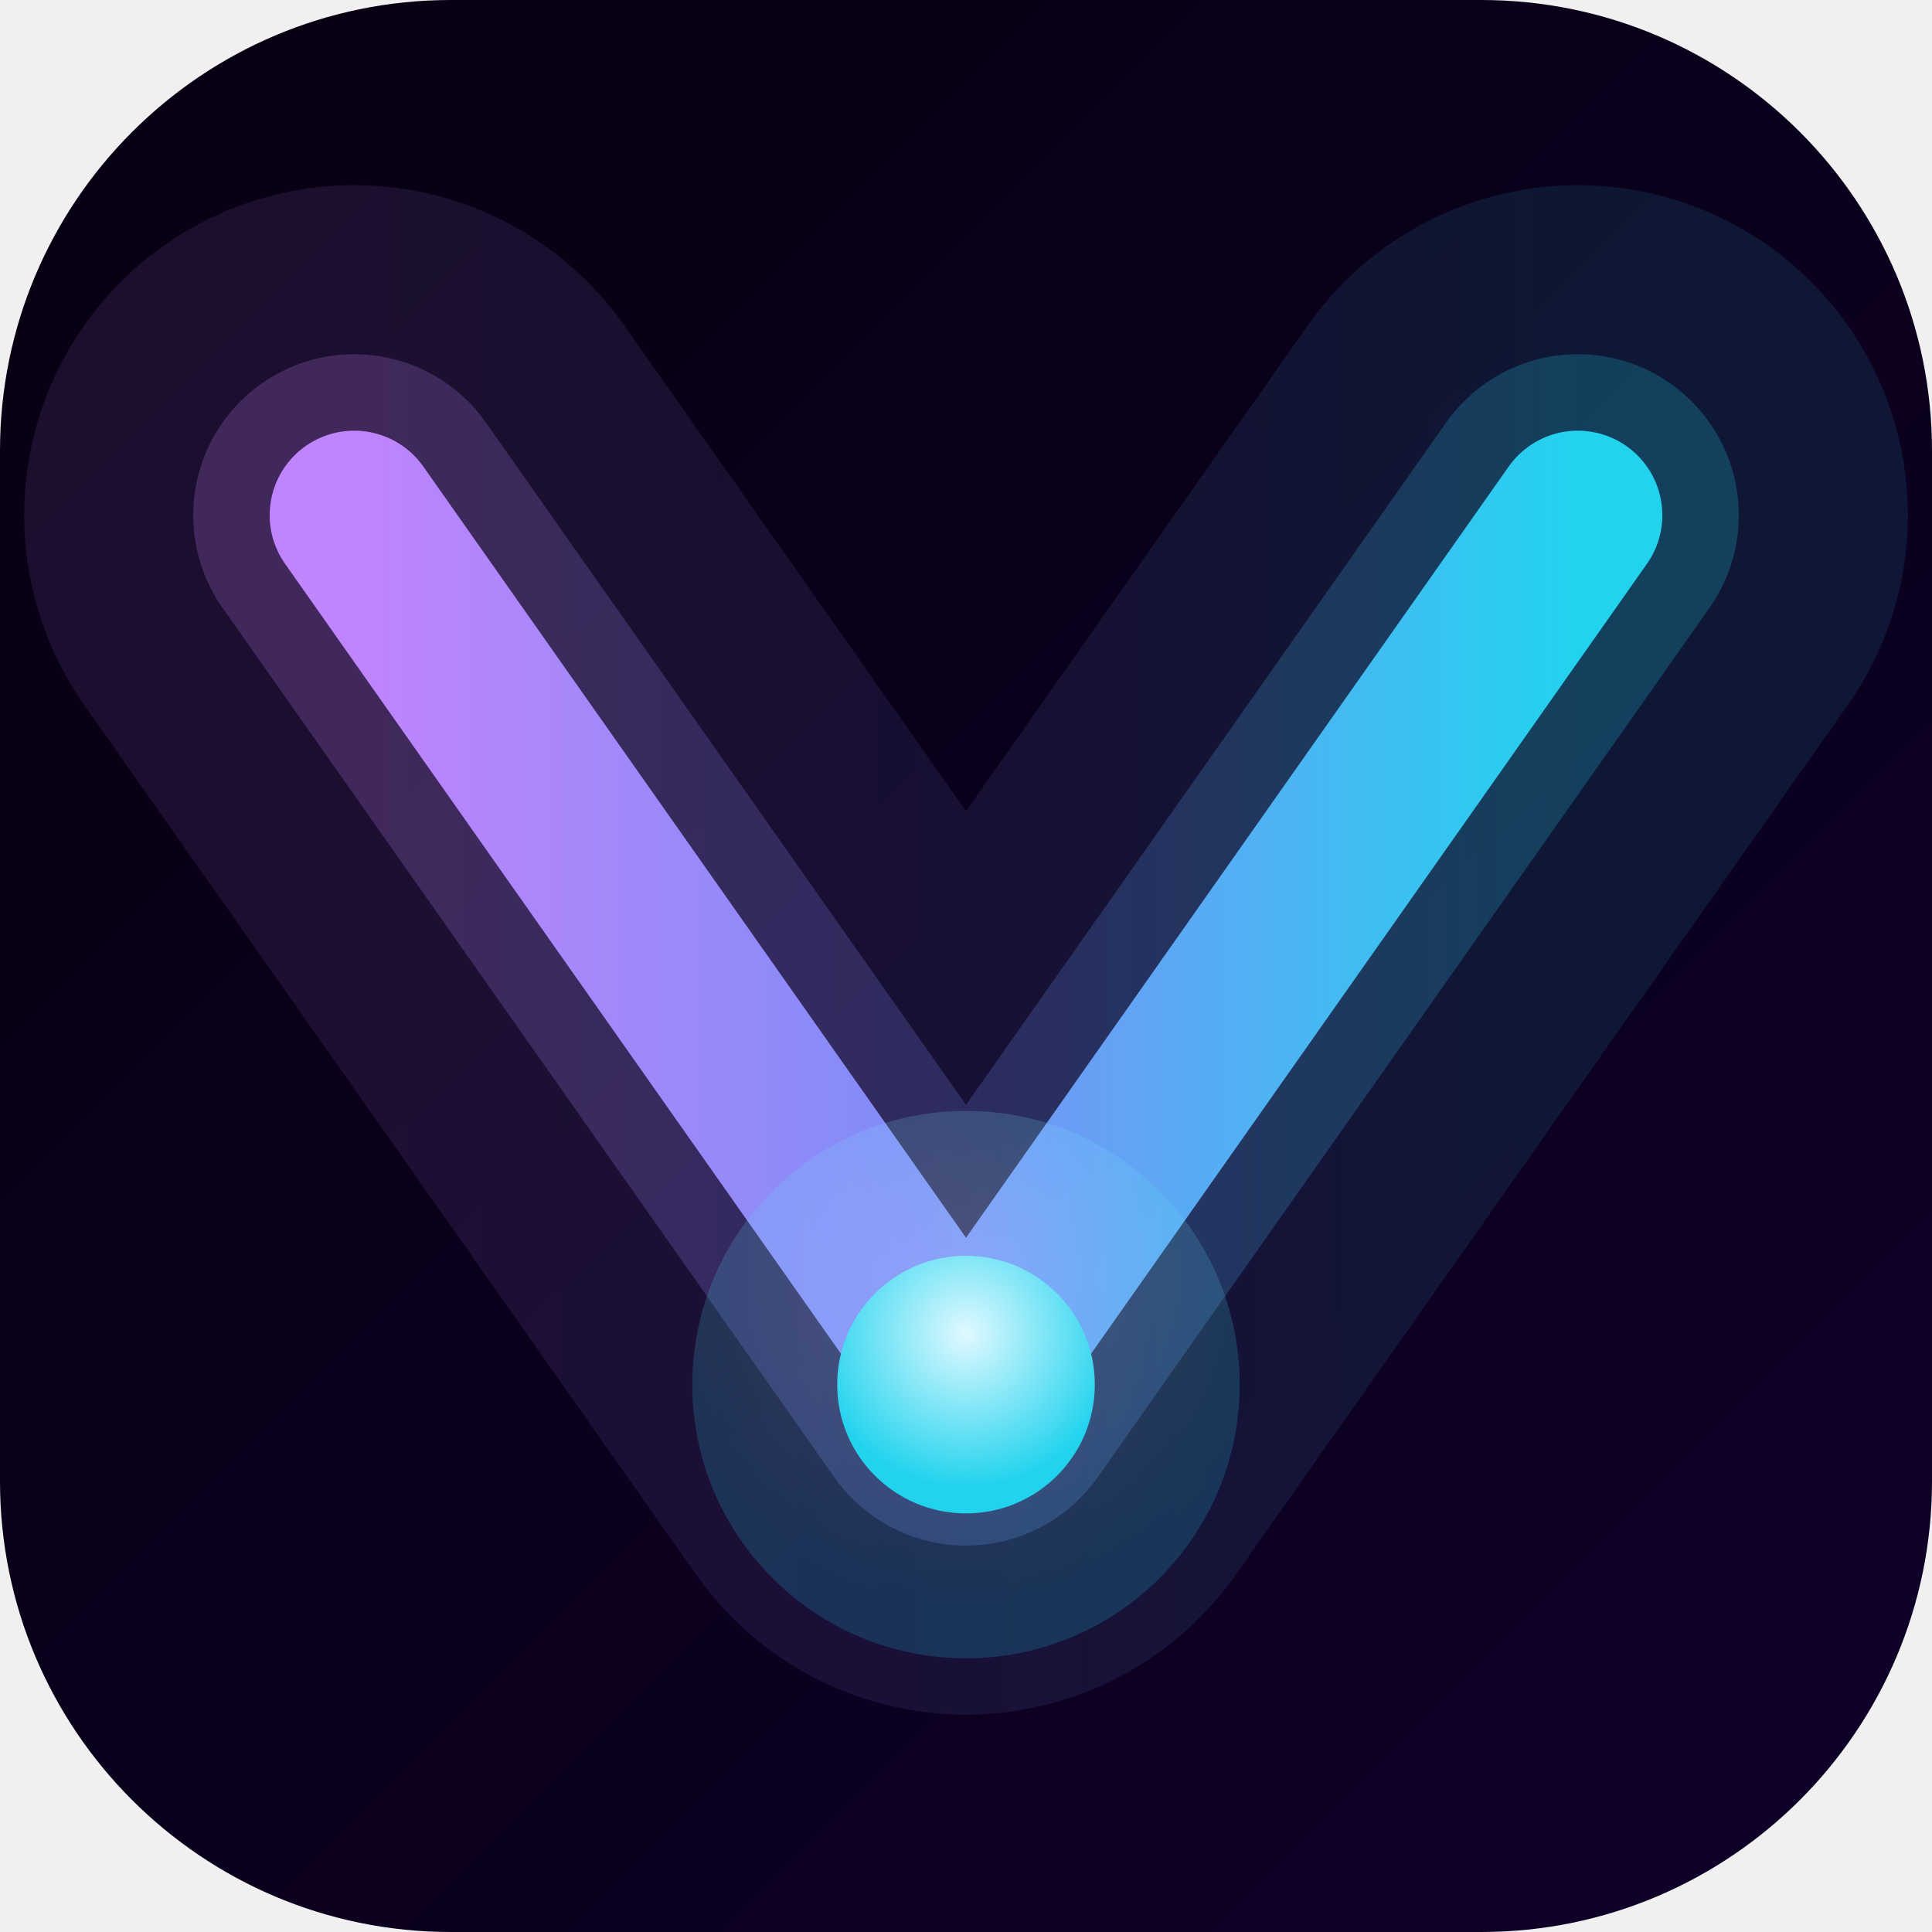
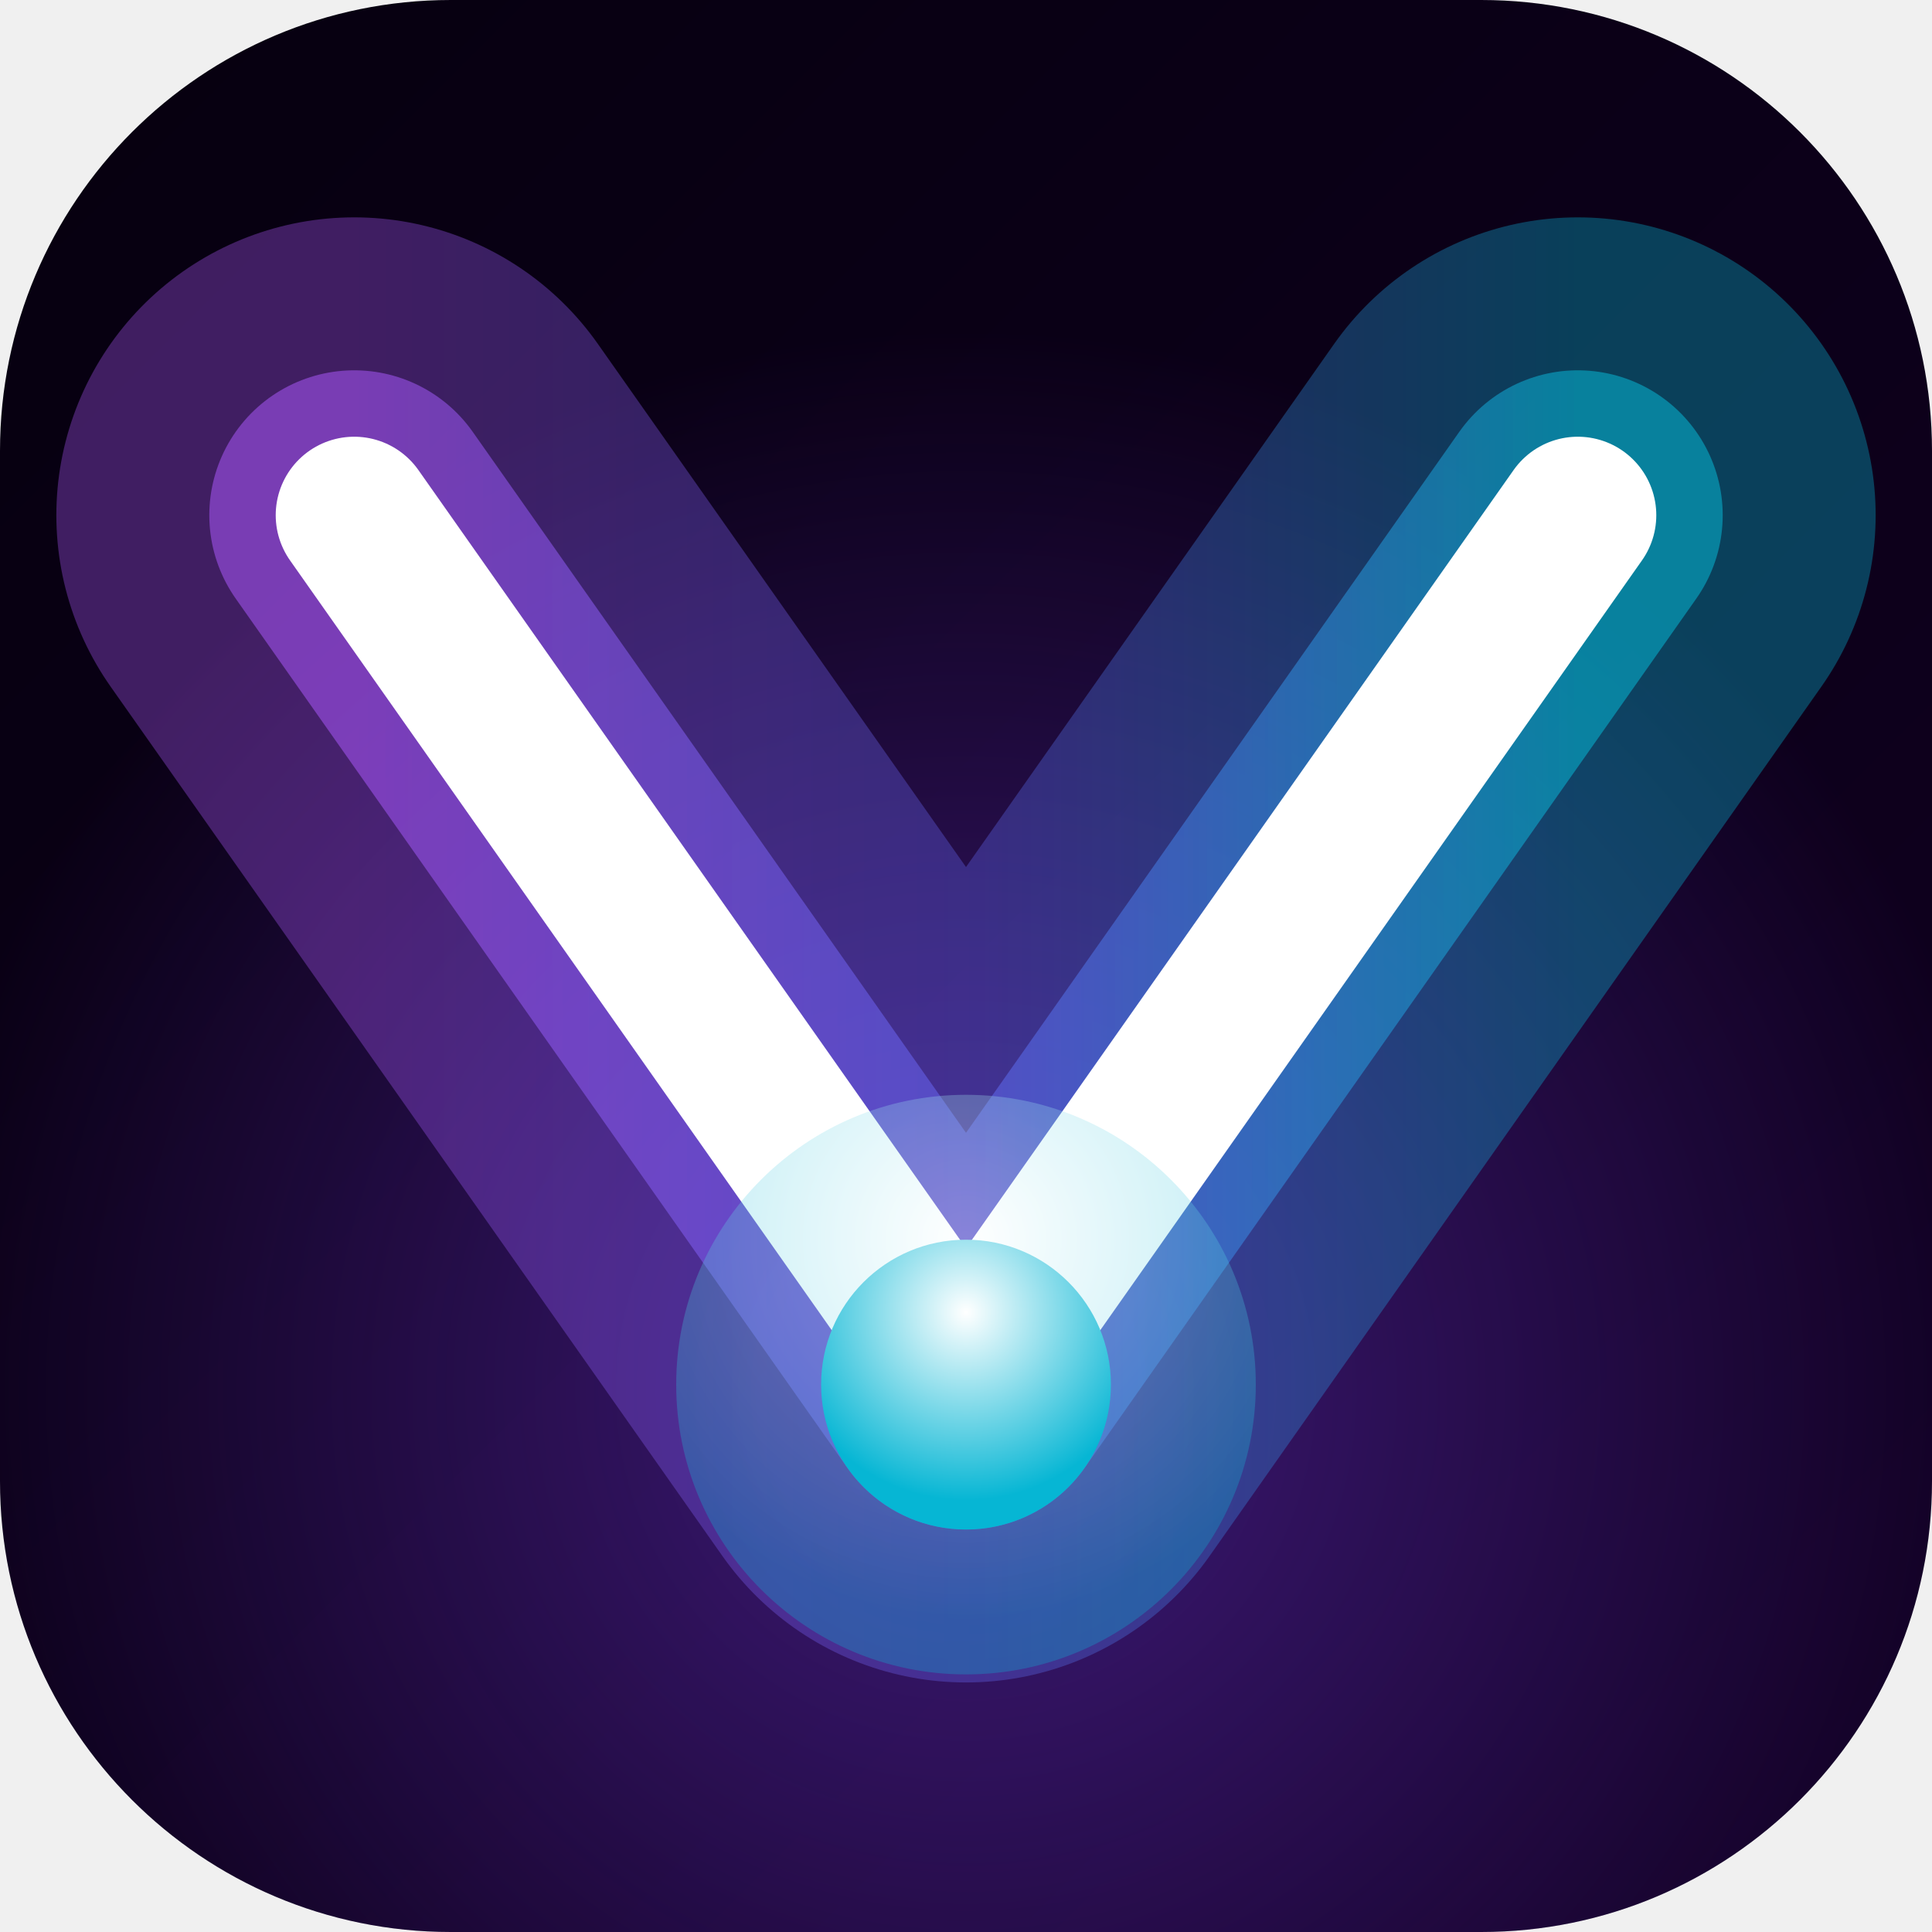
<svg xmlns="http://www.w3.org/2000/svg" width="120" height="120" viewBox="0 0 120 120" fill="none">
  <rect width="120" height="120" rx="28" fill="url(#bg)" />
-   <path d="M22 32 L60 86 L98 32" stroke="url(#vg)" stroke-width="41" stroke-linecap="round" stroke-linejoin="round" fill="none" opacity="0.11" />
-   <path d="M22 32 L60 86 L98 32" stroke="url(#vg)" stroke-width="20" stroke-linecap="round" stroke-linejoin="round" fill="none" opacity="0.22" />
-   <path d="M22 32 L60 86 L98 32" stroke="url(#vg)" stroke-width="10.5" stroke-linecap="round" stroke-linejoin="round" fill="none" />
-   <circle cx="60" cy="86" r="17" fill="url(#dg)" opacity="0.18" />
-   <circle cx="60" cy="86" r="8" fill="url(#dg)" />
+   <rect width="120" height="120" rx="28" fill="url(#glow)" />
+   <path d="M22 32 L60 86 L98 32" stroke="url(#vg)" stroke-width="37" stroke-linecap="round" stroke-linejoin="round" fill="none" opacity="0.35" />
+   <path d="M22 32 L60 86 L98 32" stroke="url(#vg)" stroke-width="18" stroke-linecap="round" stroke-linejoin="round" fill="none" opacity="0.55" />
+   <path d="M22 32 L60 86 L98 32" stroke="white" stroke-width="9.75" stroke-linecap="round" stroke-linejoin="round" fill="none" />
+   <circle cx="60" cy="86" r="18" fill="url(#dg)" opacity="0.3" />
+   <circle cx="60" cy="86" r="9" fill="url(#dg)" />
  <defs>
    <linearGradient id="bg" x1="0" y1="0" x2="120" y2="120" gradientUnits="userSpaceOnUse">
-       <stop stop-color="#070010" />
-       <stop offset="1" stop-color="#0F0028" />
+       <stop stop-color="#06000F" />
+       <stop offset="1" stop-color="#110022" />
    </linearGradient>
+     <radialGradient id="glow" cx="50%" cy="72%" r="55%" gradientUnits="userSpaceOnUse">
+       <stop stop-color="#7C3AED" stop-opacity="0.45" />
+       <stop offset="1" stop-color="#7C3AED" stop-opacity="0" />
+     </radialGradient>
    <linearGradient id="vg" x1="22" y1="32" x2="98" y2="32" gradientUnits="userSpaceOnUse">
-       <stop stop-color="#C084FC" />
-       <stop offset="0.45" stop-color="#818CF8" />
-       <stop offset="1" stop-color="#22D3EE" />
+       <stop stop-color="#A855F7" />
+       <stop offset="0.5" stop-color="#6366F1" />
+       <stop offset="1" stop-color="#06B6D4" />
    </linearGradient>
-     <radialGradient id="dg" cx="50%" cy="30%" r="60%">
-       <stop stop-color="#E0F9FF" />
-       <stop offset="1" stop-color="#22D3EE" />
+     <radialGradient id="dg" cx="50%" cy="25%" r="65%">
+       <stop stop-color="#FFFFFF" />
+       <stop offset="1" stop-color="#06B6D4" />
    </radialGradient>
  </defs>
</svg>
